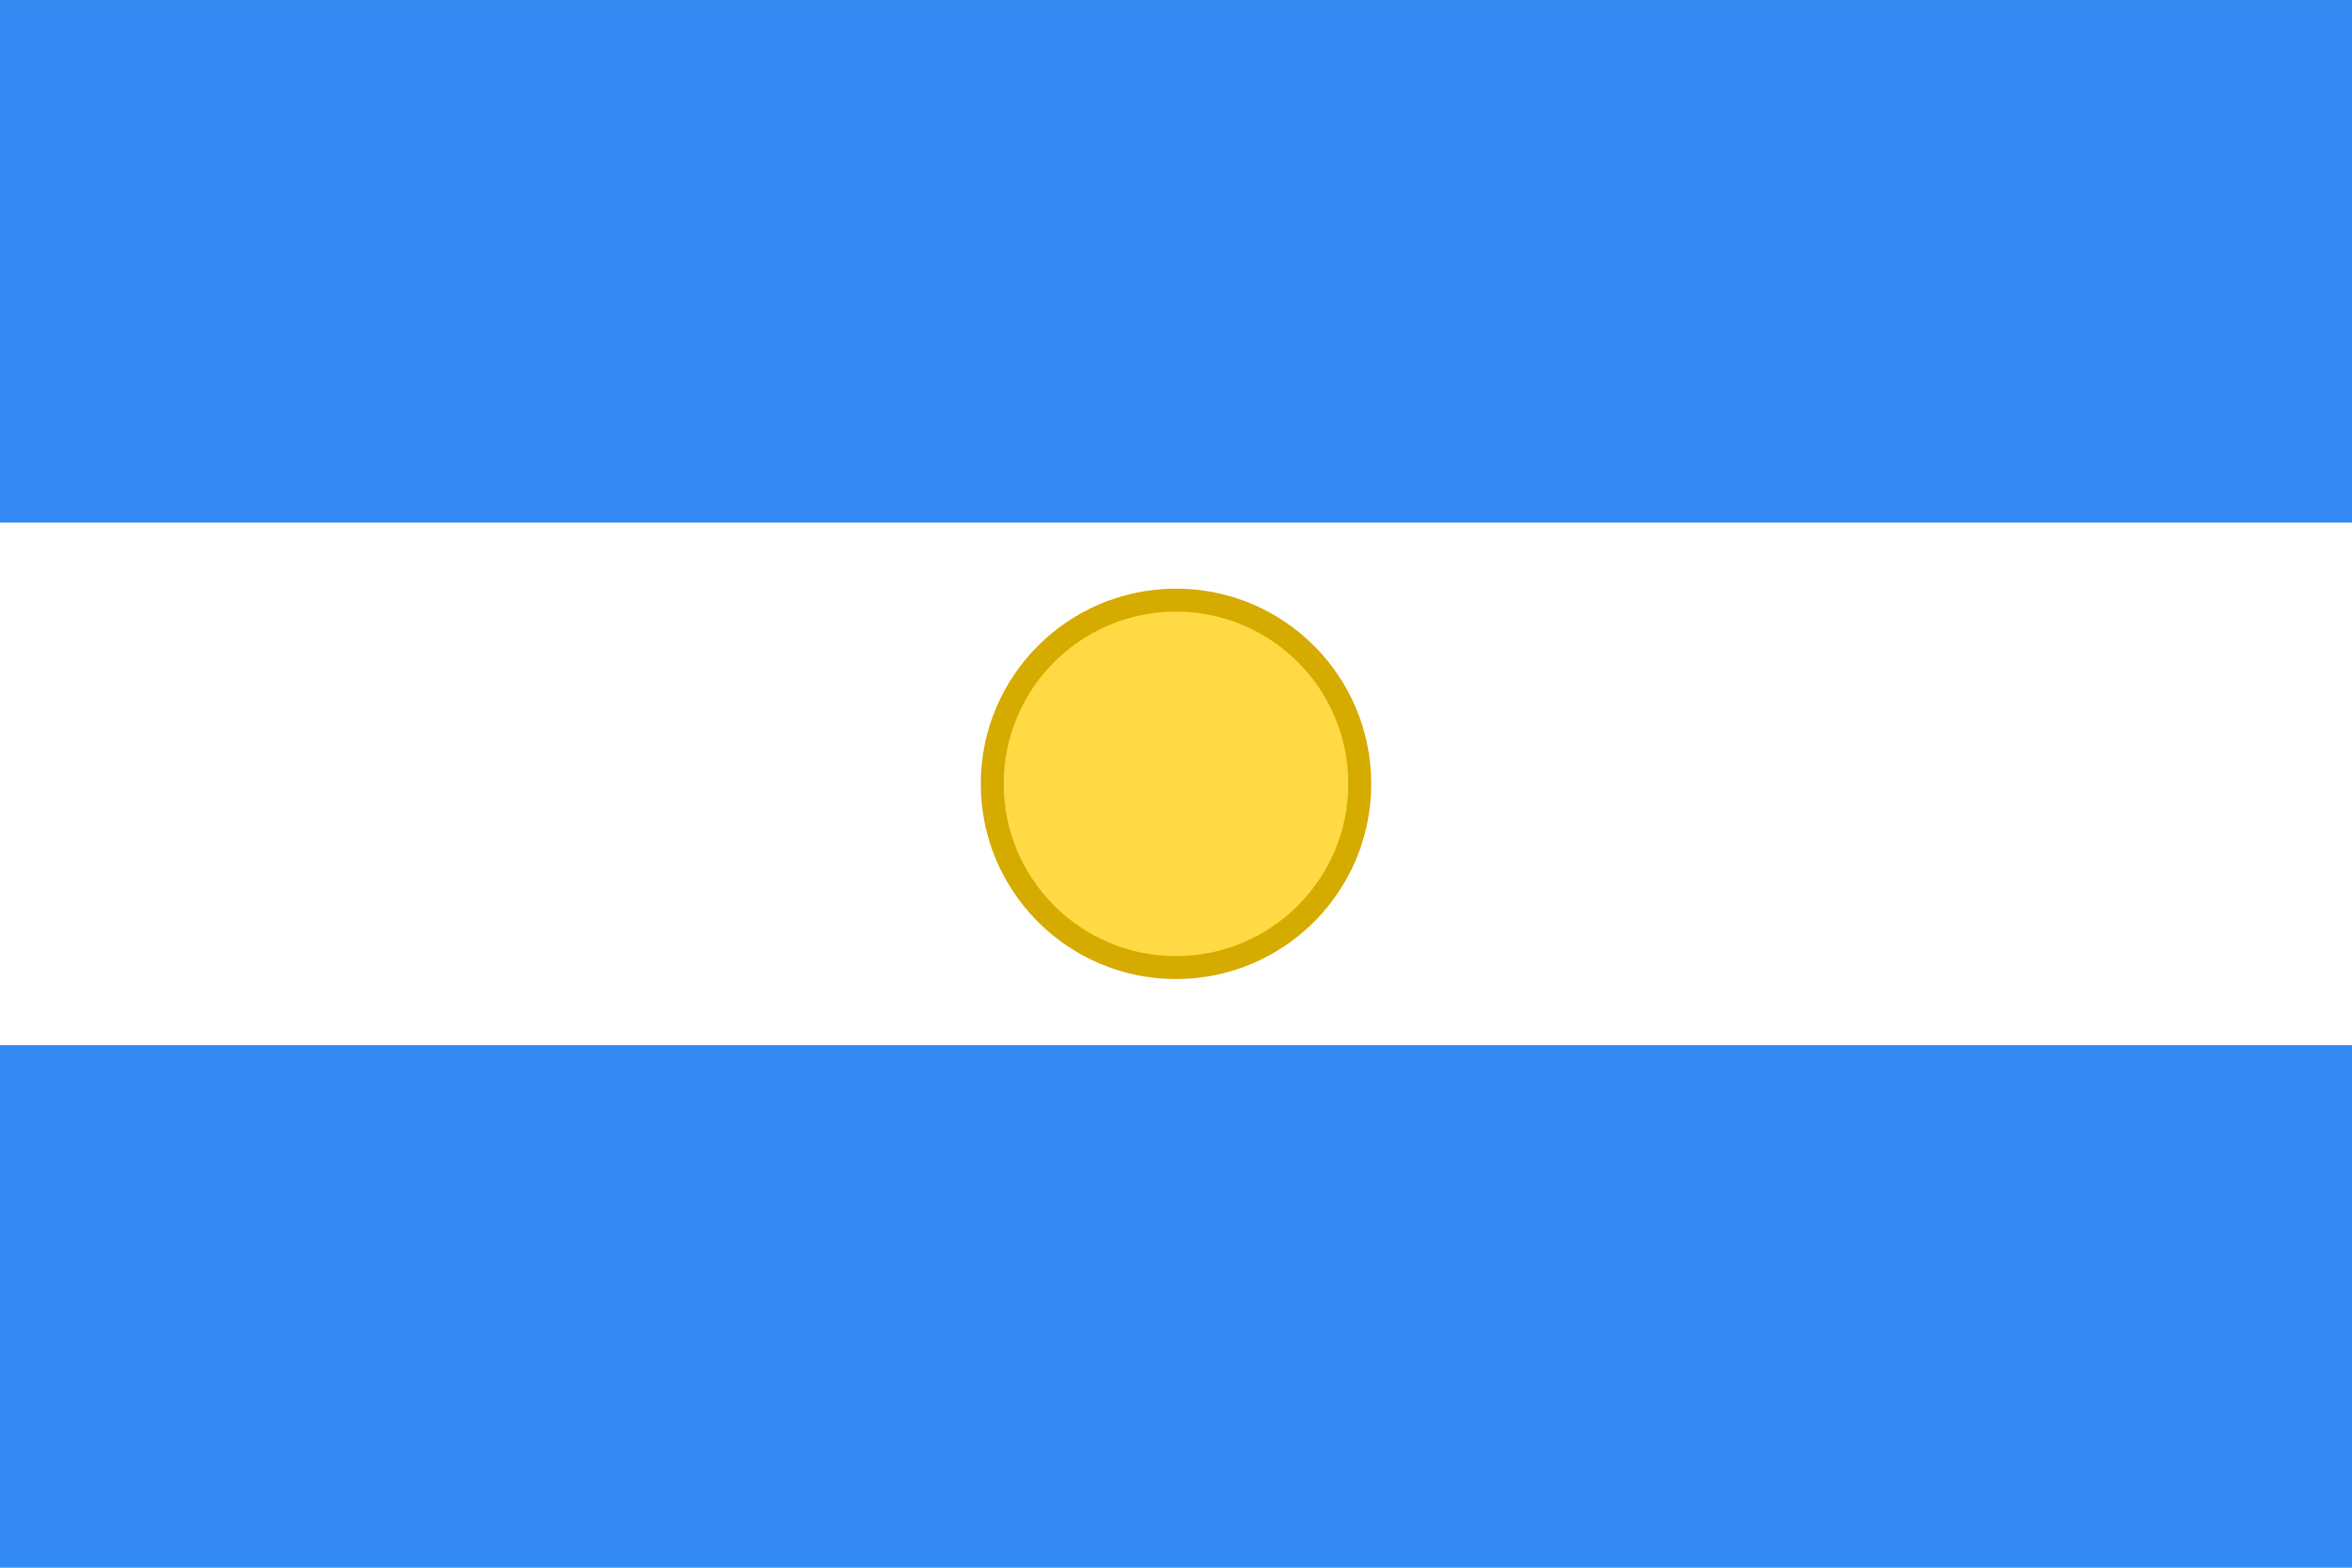
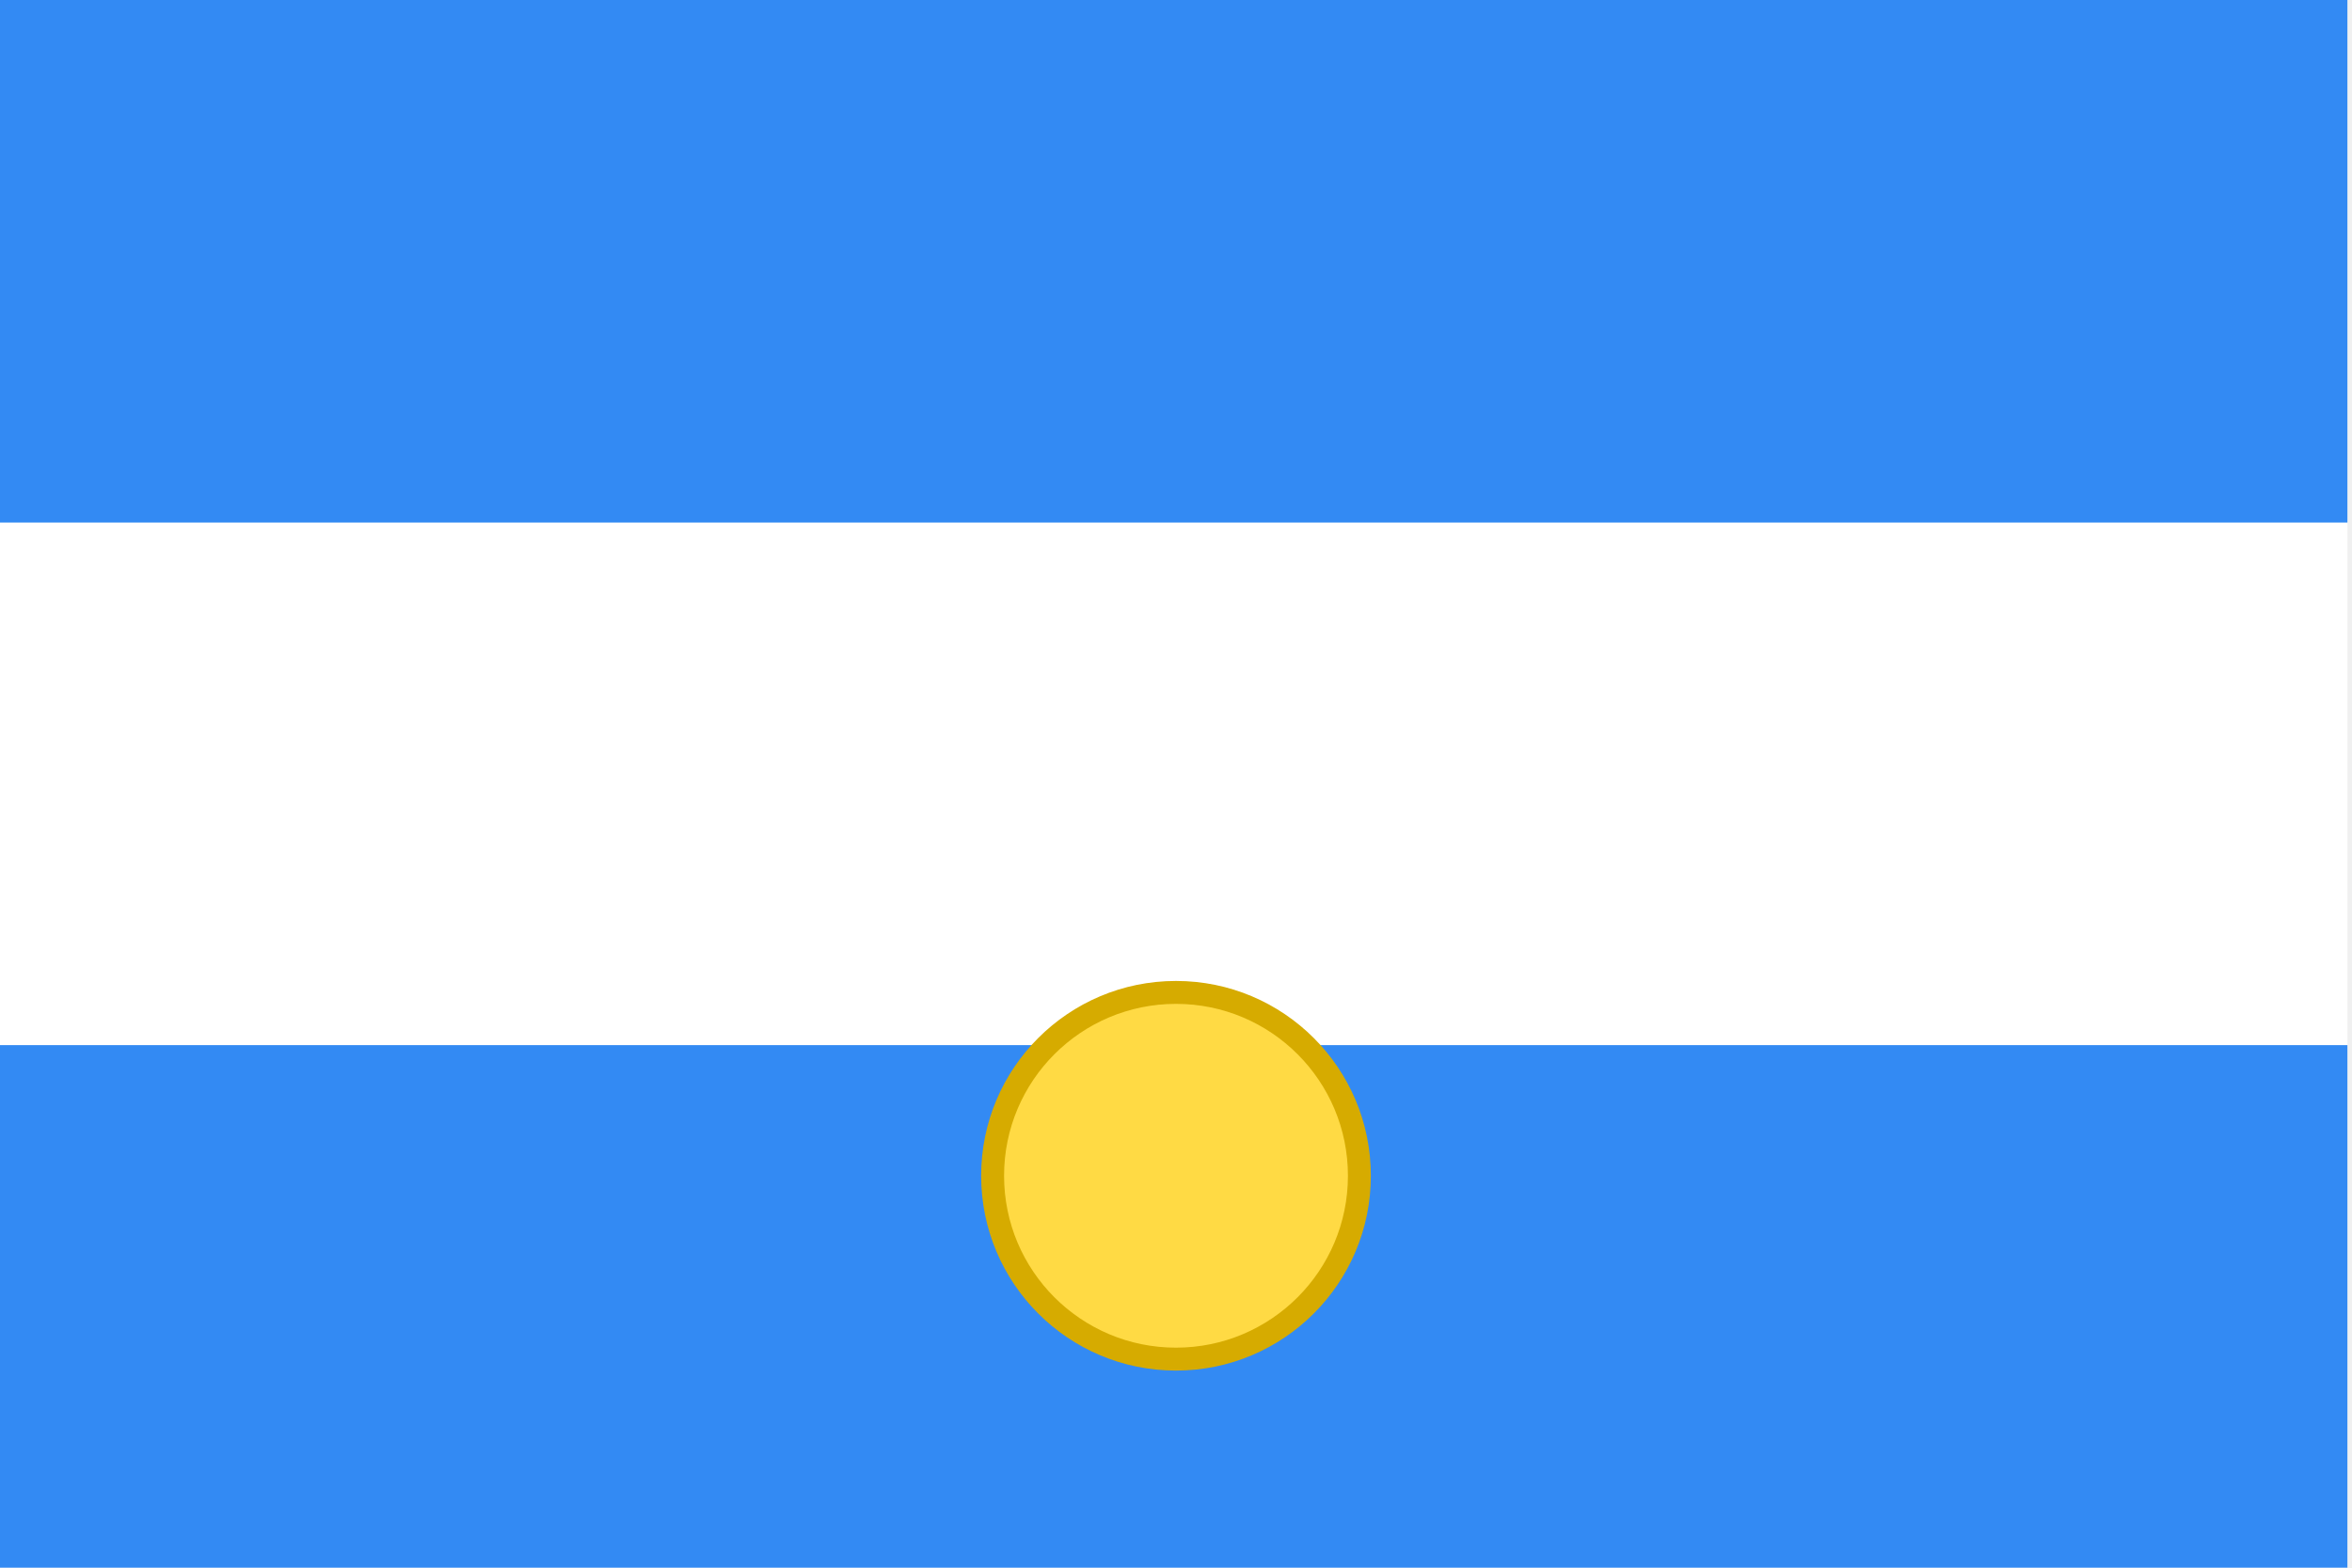
- <svg xmlns="http://www.w3.org/2000/svg" viewBox="0 85.333 512 341.333">
-   <rect y="85.337" fill="#FFFFFF" width="512" height="341.326" />
-   <rect y="85.337" fill="#338AF3" width="512" height="113.775" />
-   <rect y="312.888" fill="#338AF3" width="512" height="113.775" />
-   <circle fill="#FFDA44" stroke="#d6ab00" stroke-width="5" cx="256" cy="256" r="40" />
+ <svg xmlns="http://www.w3.org/2000/svg" viewBox="0 0 513 342">
+   <rect y="0" fill="#FFFFFF" width="512" height="342" />
+   <rect y="0" fill="#338AF3" width="512" height="114" />
+   <rect y="228" fill="#338AF3" width="512" height="114" />
+   <circle fill="#FFDA44" stroke="#d6ab00" stroke-width="5" cx="256.5" cy="256.5" r="40" />
</svg>
